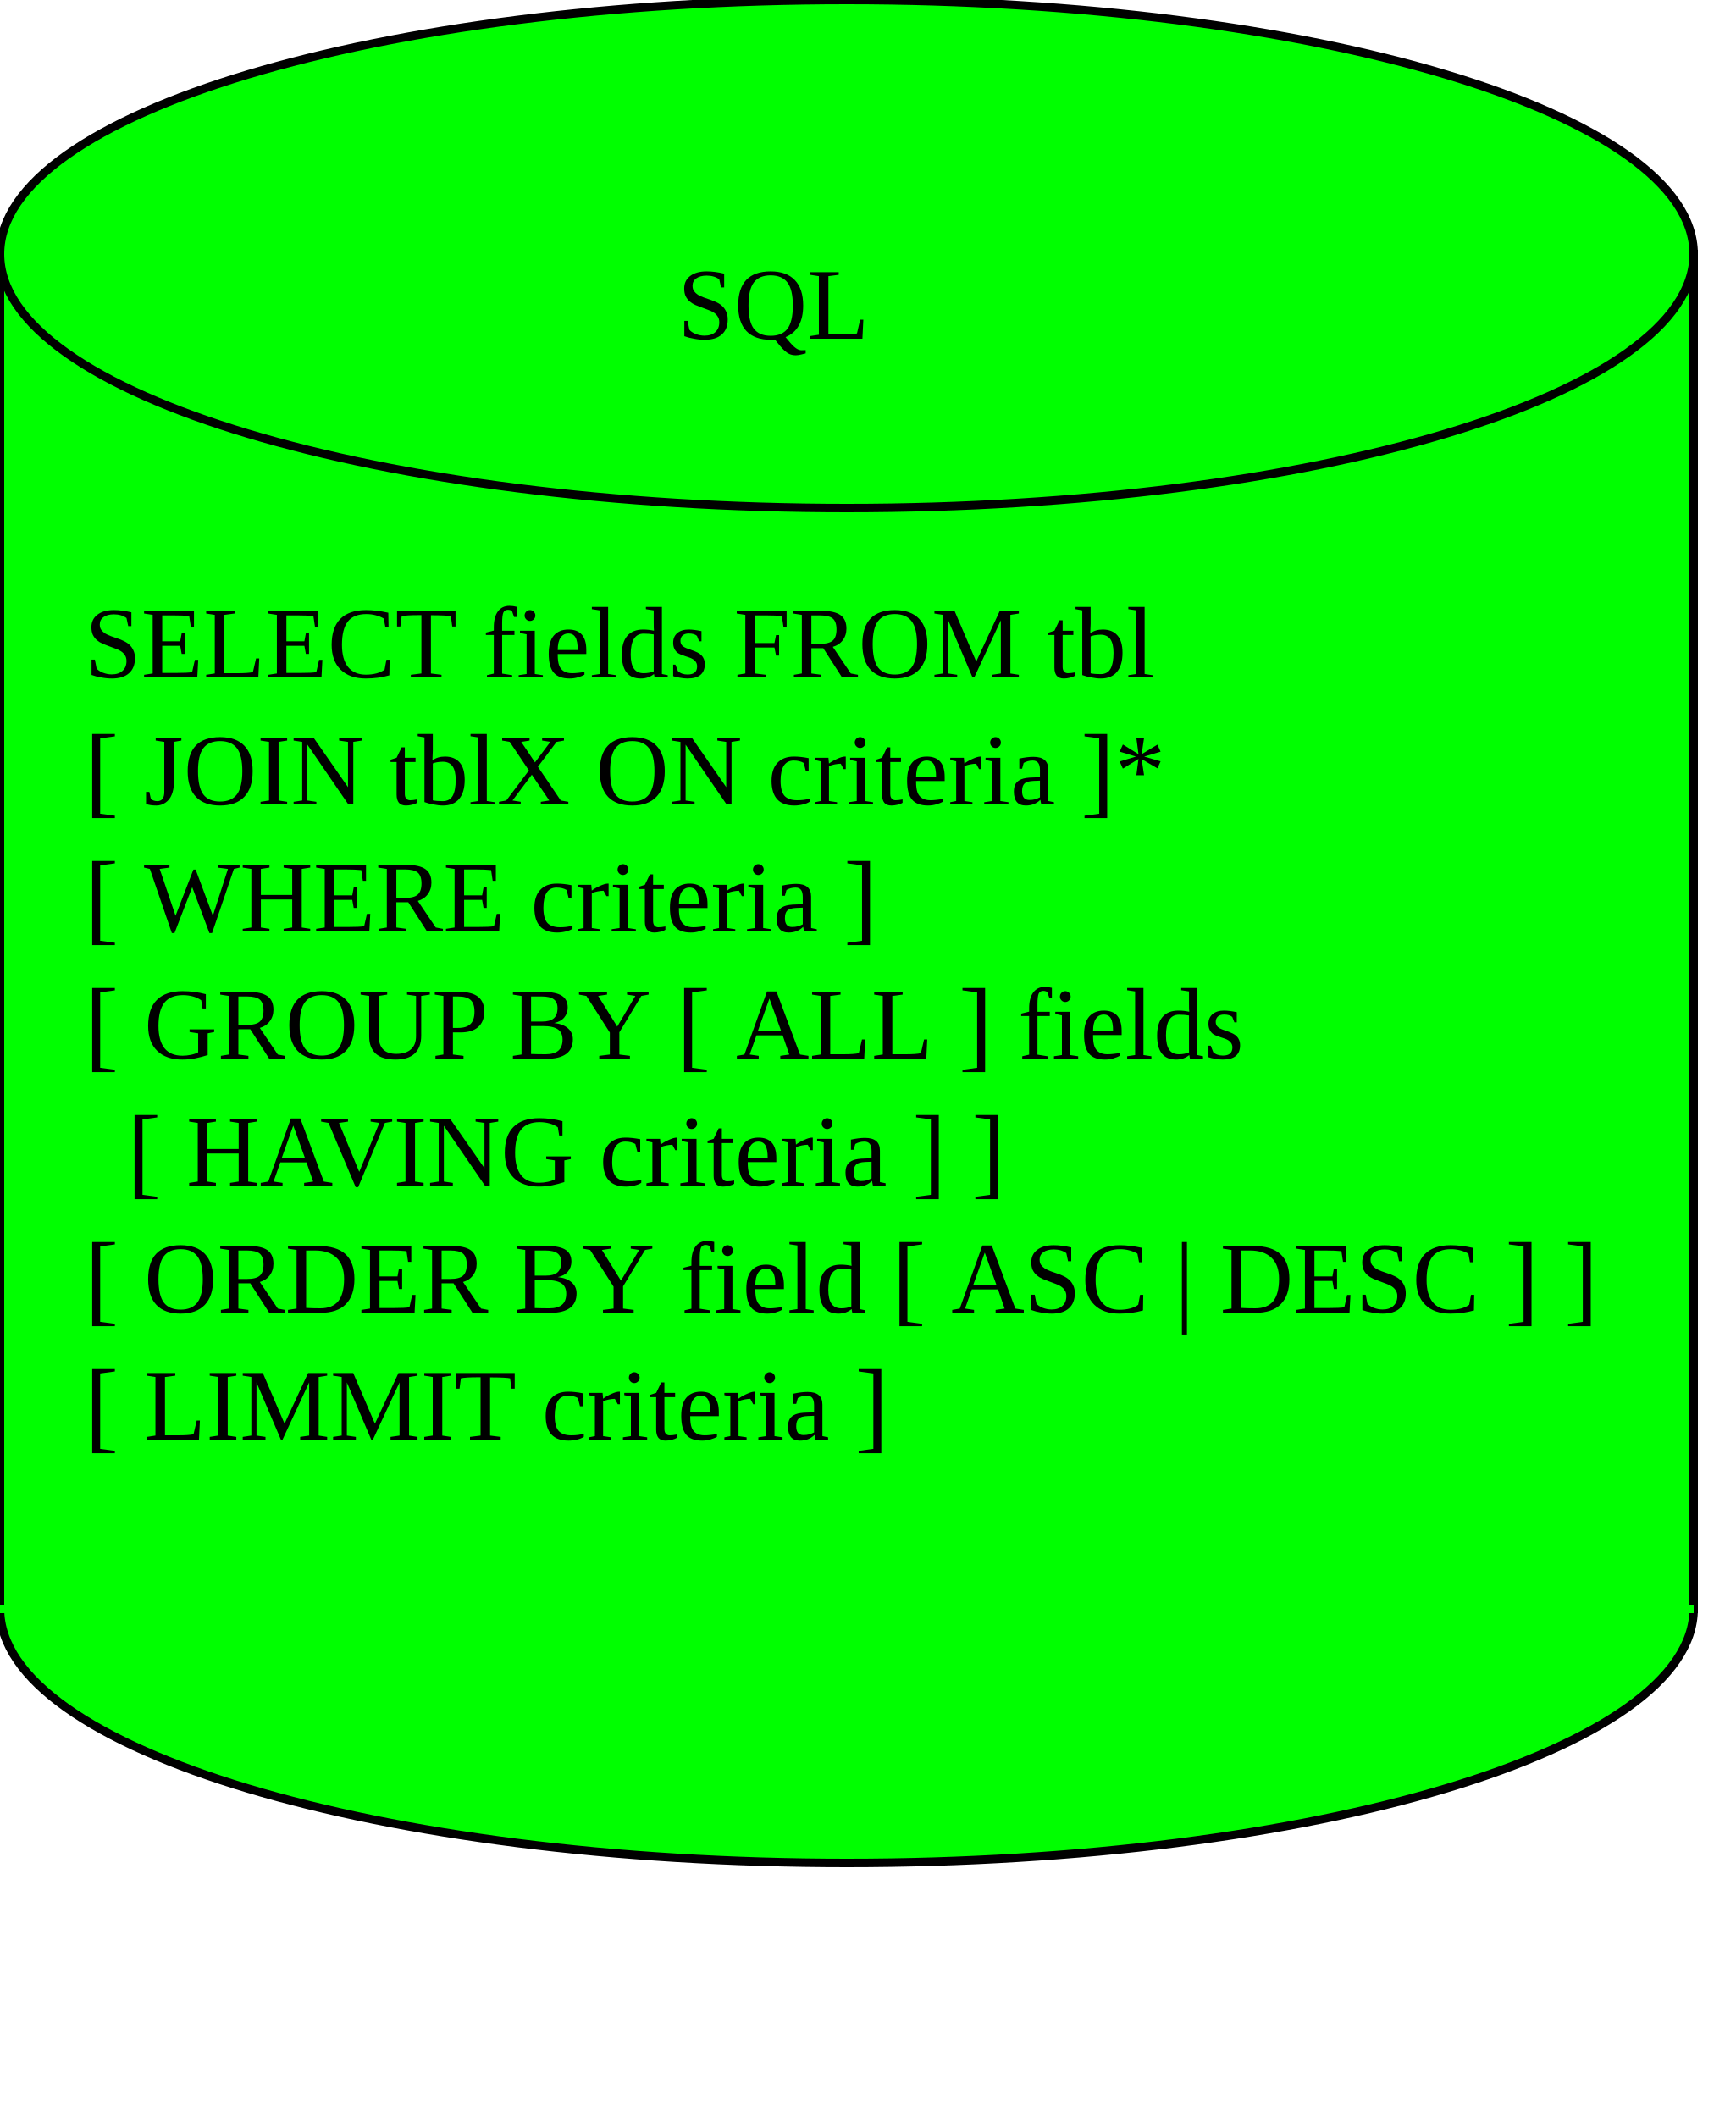
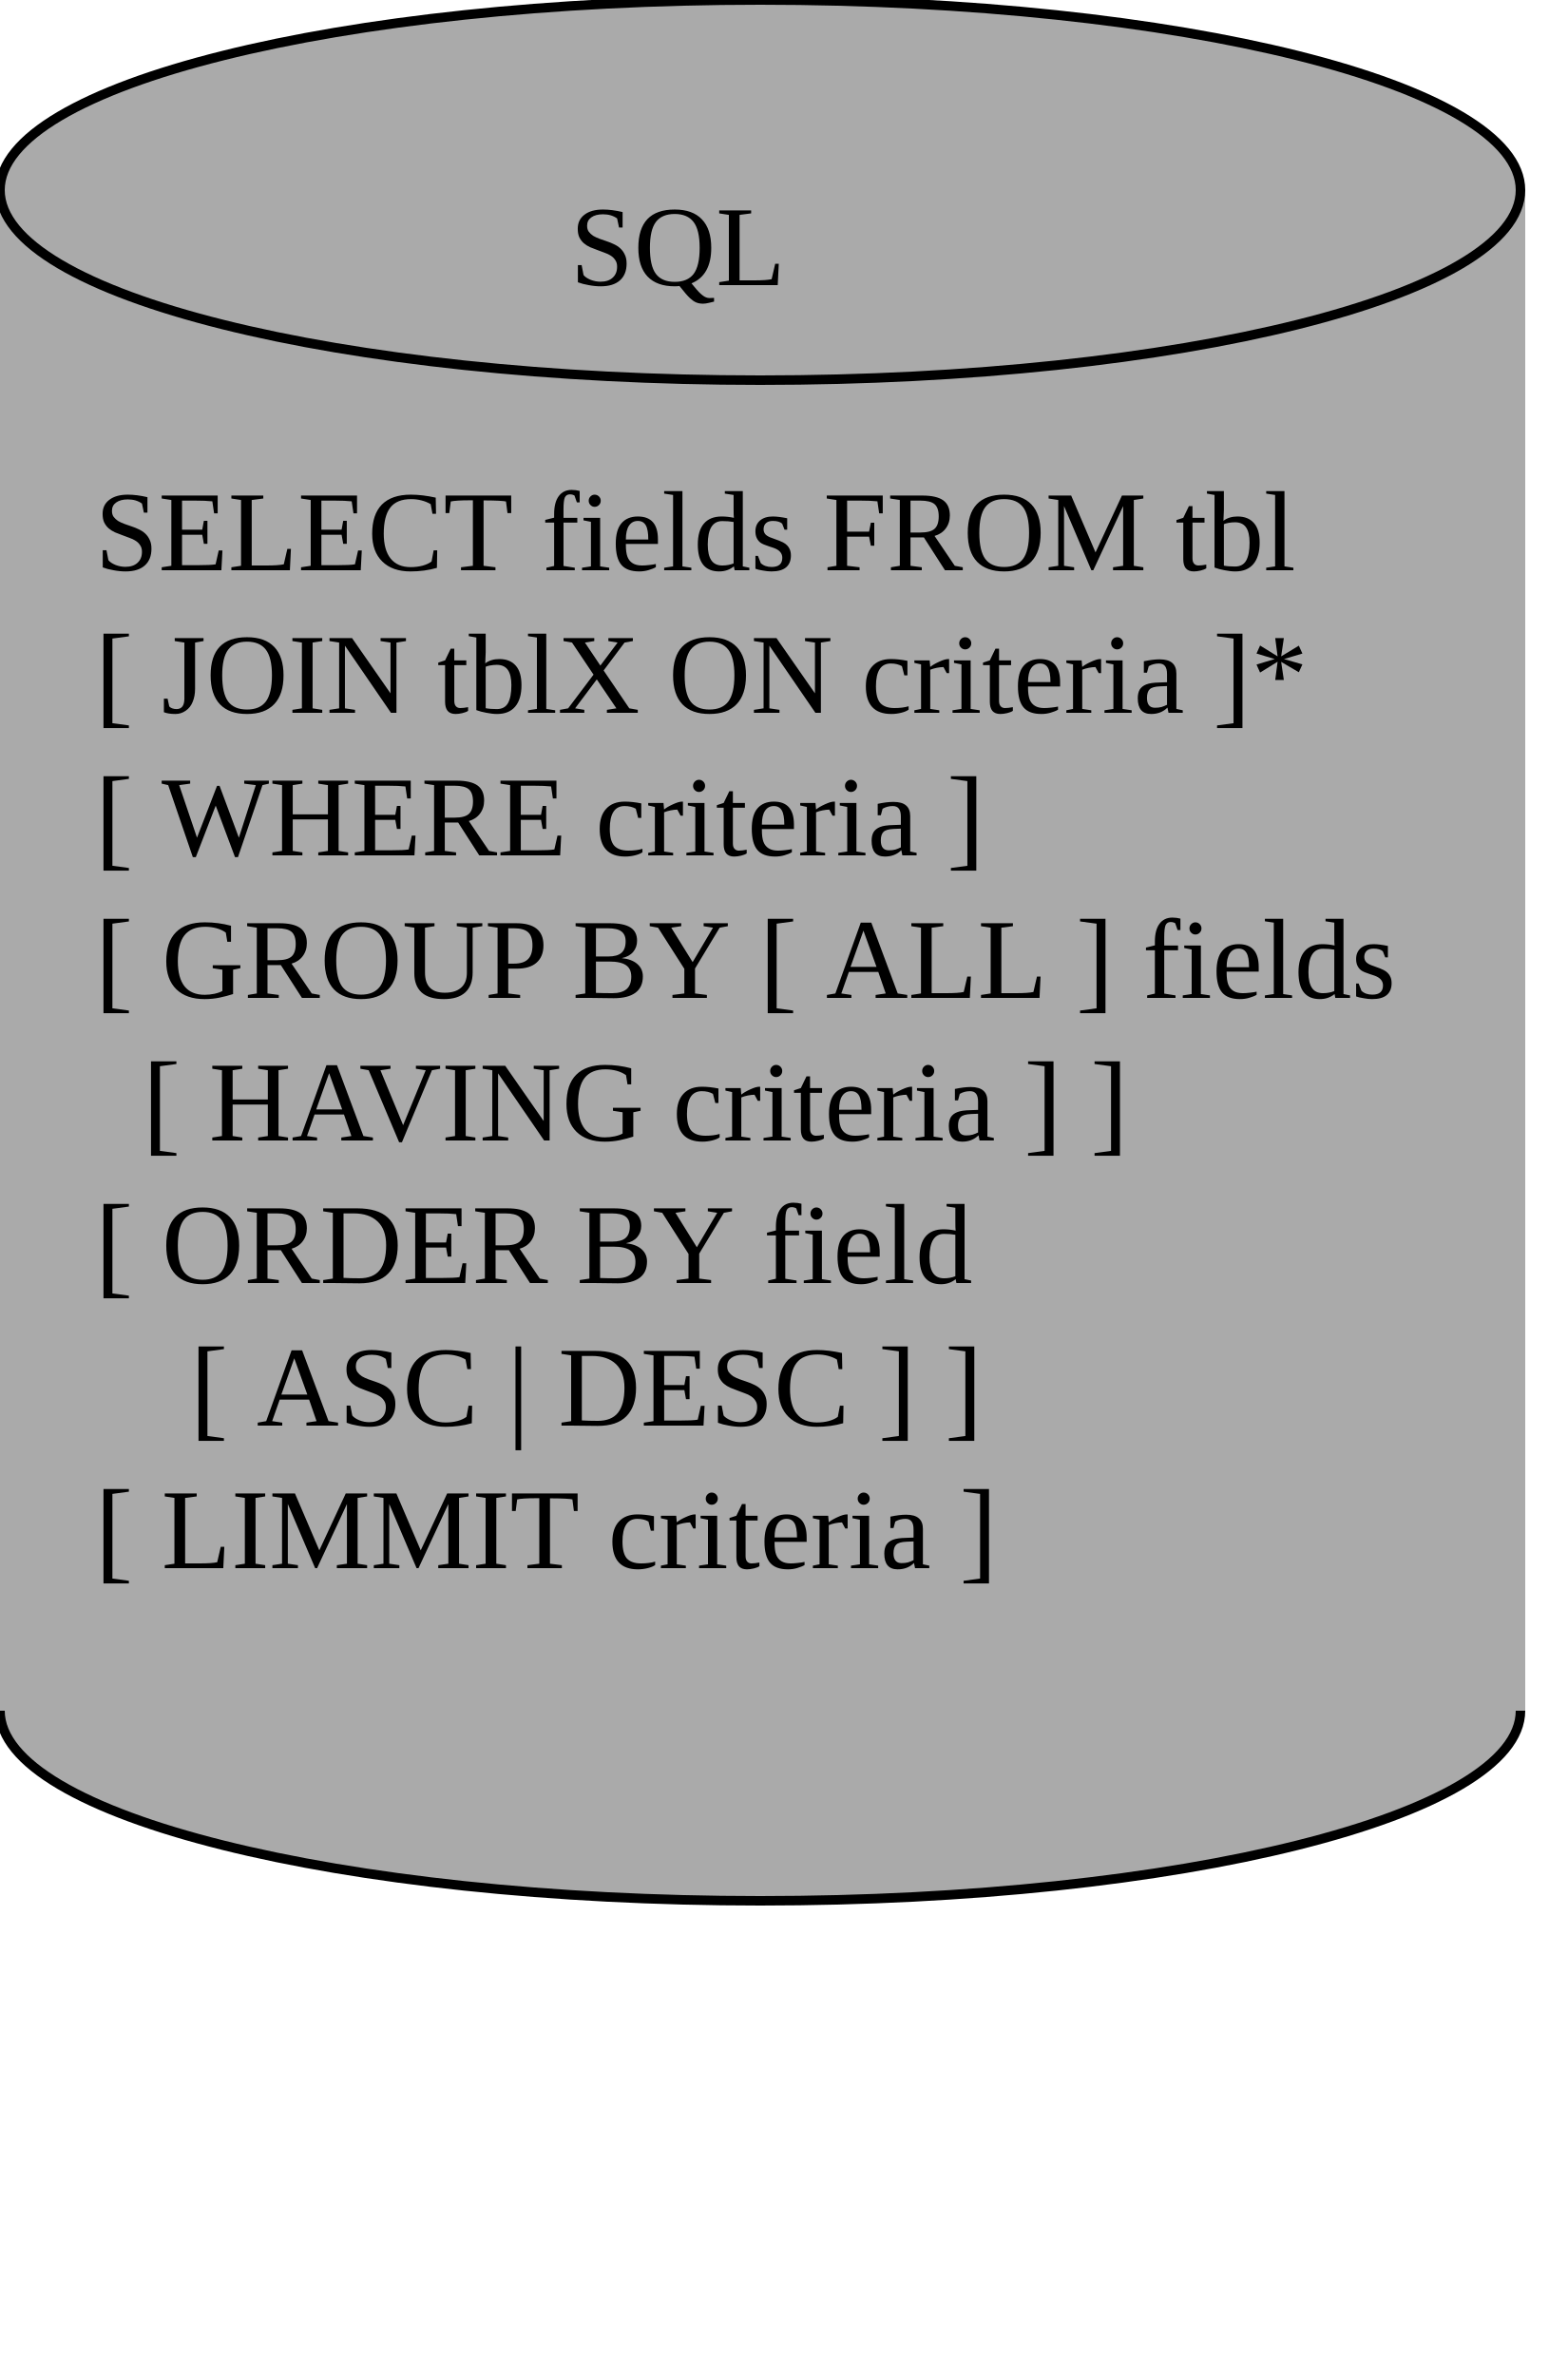
- <svg xmlns="http://www.w3.org/2000/svg" version="1.1" id="sql" width="205" height="250">
+ <svg xmlns="http://www.w3.org/2000/svg" version="1.1" id="sql" width="165" height="250">
  <defs>
    
</defs>
-   <ellipse cx="100" cy="190" rx="100" ry="30" stroke="black" fill="#00FF00" stroke-width="0.1rem" />
-   <rect x="0" y="30" width="200" height="160" stroke="black" fill="#00FF00" stroke-width="0.1rem" />
-   <text x="10" y="60">
+   <port x="0" y="85" />
+   <ellipse cx="80" cy="180" rx="80" ry="20" stroke="black" fill="#AAAAAA" stroke-width="0.1rem" />
+   <rect x="0" y="20" width="160" height="160" stroke="none" fill="#AAAAAA" stroke-width="0.1rem" />
+   <text x="10" y="40">
    <tspan x="10" dy="20" class="keyword">SELECT </tspan>
    <tspan class="identity">fields</tspan>
    <tspan class="keyword">FROM </tspan>
    <tspan class="identity">tbl</tspan>
    <tspan x="10" dy="15" class="syntax">[</tspan>
    <tspan class="keyword">
      <a href="../join.html">JOIN</a>
    </tspan>
    <tspan class="identity">tblX </tspan>
    <tspan class="keyword">ON </tspan>
    <tspan class="identity">criteria</tspan>
    <tspan class="syntax">]*</tspan>
    <tspan x="10" dy="15" class="syntax">[</tspan>
    <tspan class="keyword">WHERE </tspan>
    <tspan class="identity">criteria </tspan>
    <tspan class="syntax">]</tspan>
    <tspan x="10" dy="15" class="syntax">[</tspan>
    <tspan class="keyword">
      <a href="../group.html">GROUP BY</a>
    </tspan>
    <tspan class="syntax">[</tspan>
    <tspan class="keyword">ALL</tspan>
    <tspan class="syntax">]</tspan>
    <tspan class="identity">fields</tspan>
    <tspan x="15" dy="15" class="syntax">[</tspan>
    <tspan class="keyword">HAVING </tspan>
    <tspan class="identity">criteria</tspan>
    <tspan class="syntax">]</tspan>
    <tspan class="syntax">]</tspan>
    <tspan x="10" dy="15" class="syntax">[</tspan>
    <tspan class="keyword">ORDER BY </tspan>
    <tspan class="identity">field </tspan>
-     <tspan class="syntax">[</tspan>
+     <tspan x="20" dy="15" class="syntax">[</tspan>
    <tspan class="identity">ASC</tspan>
    <tspan class="syntax">|</tspan>
    <tspan class="identity">DESC</tspan>
    <tspan class="syntax">]</tspan>
    <tspan class="syntax">]</tspan>
    <tspan x="10" dy="15" class="syntax">[</tspan>
    <tspan class="keyword">LIMMIT </tspan>
    <tspan class="identity">criteria </tspan>
    <tspan class="syntax">]</tspan>
  </text>
-   <line x1="0" y1="190" x2="200" y2="190" stroke="#00FF00" stroke-width="0.1rem" />
-   <ellipse cx="100" cy="30" rx="100" ry="30" stroke="black" fill="#00FF00" stroke-width="0.1rem" />
-   <text x="80" y="40" class="title">SQL</text>
+   <line x1="0" y1="20" x2="0" y2="180" stroke="#AAAAAA" stroke-width="0.1rem" />
+   <line x1="160" y1="20" x2="160" y2="180" stroke="#AAAAAA" stroke-width="0.1rem" />
+   <ellipse cx="80" cy="20" rx="80" ry="20" stroke="black" fill="#AAAAAA" stroke-width="0.1rem" />
+   <text x="60" y="30" class="title">SQL</text>
</svg>
